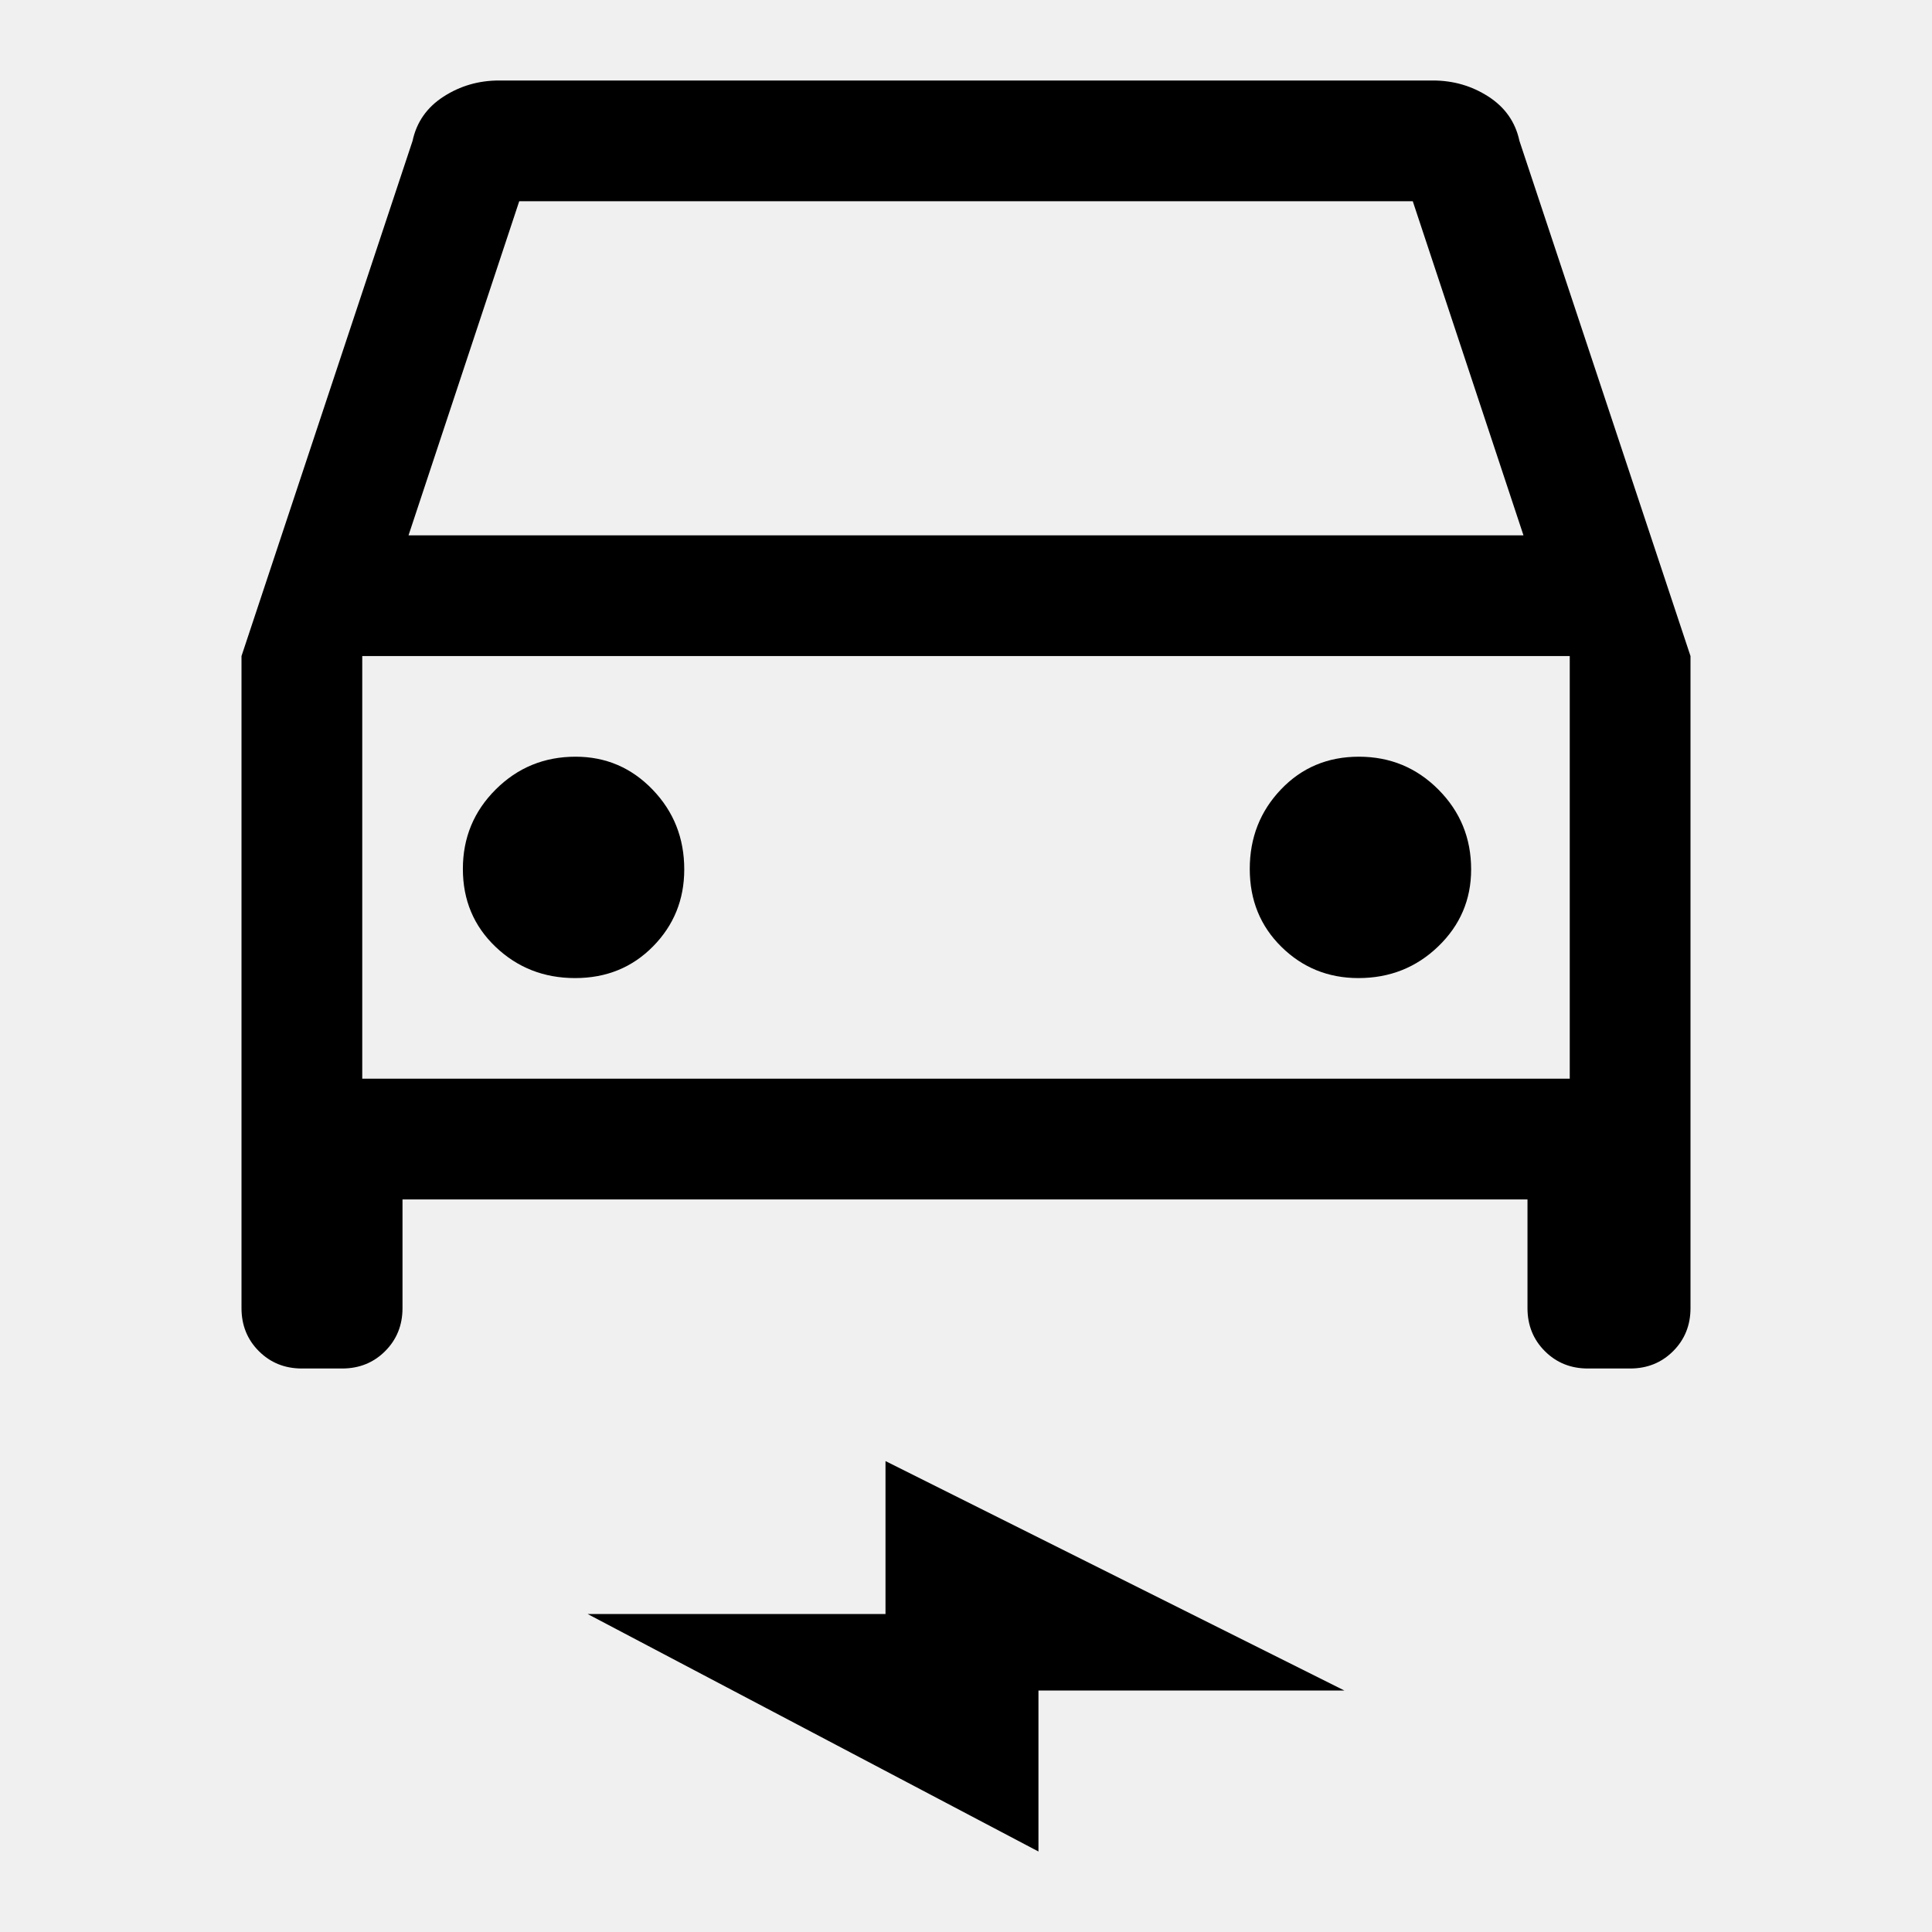
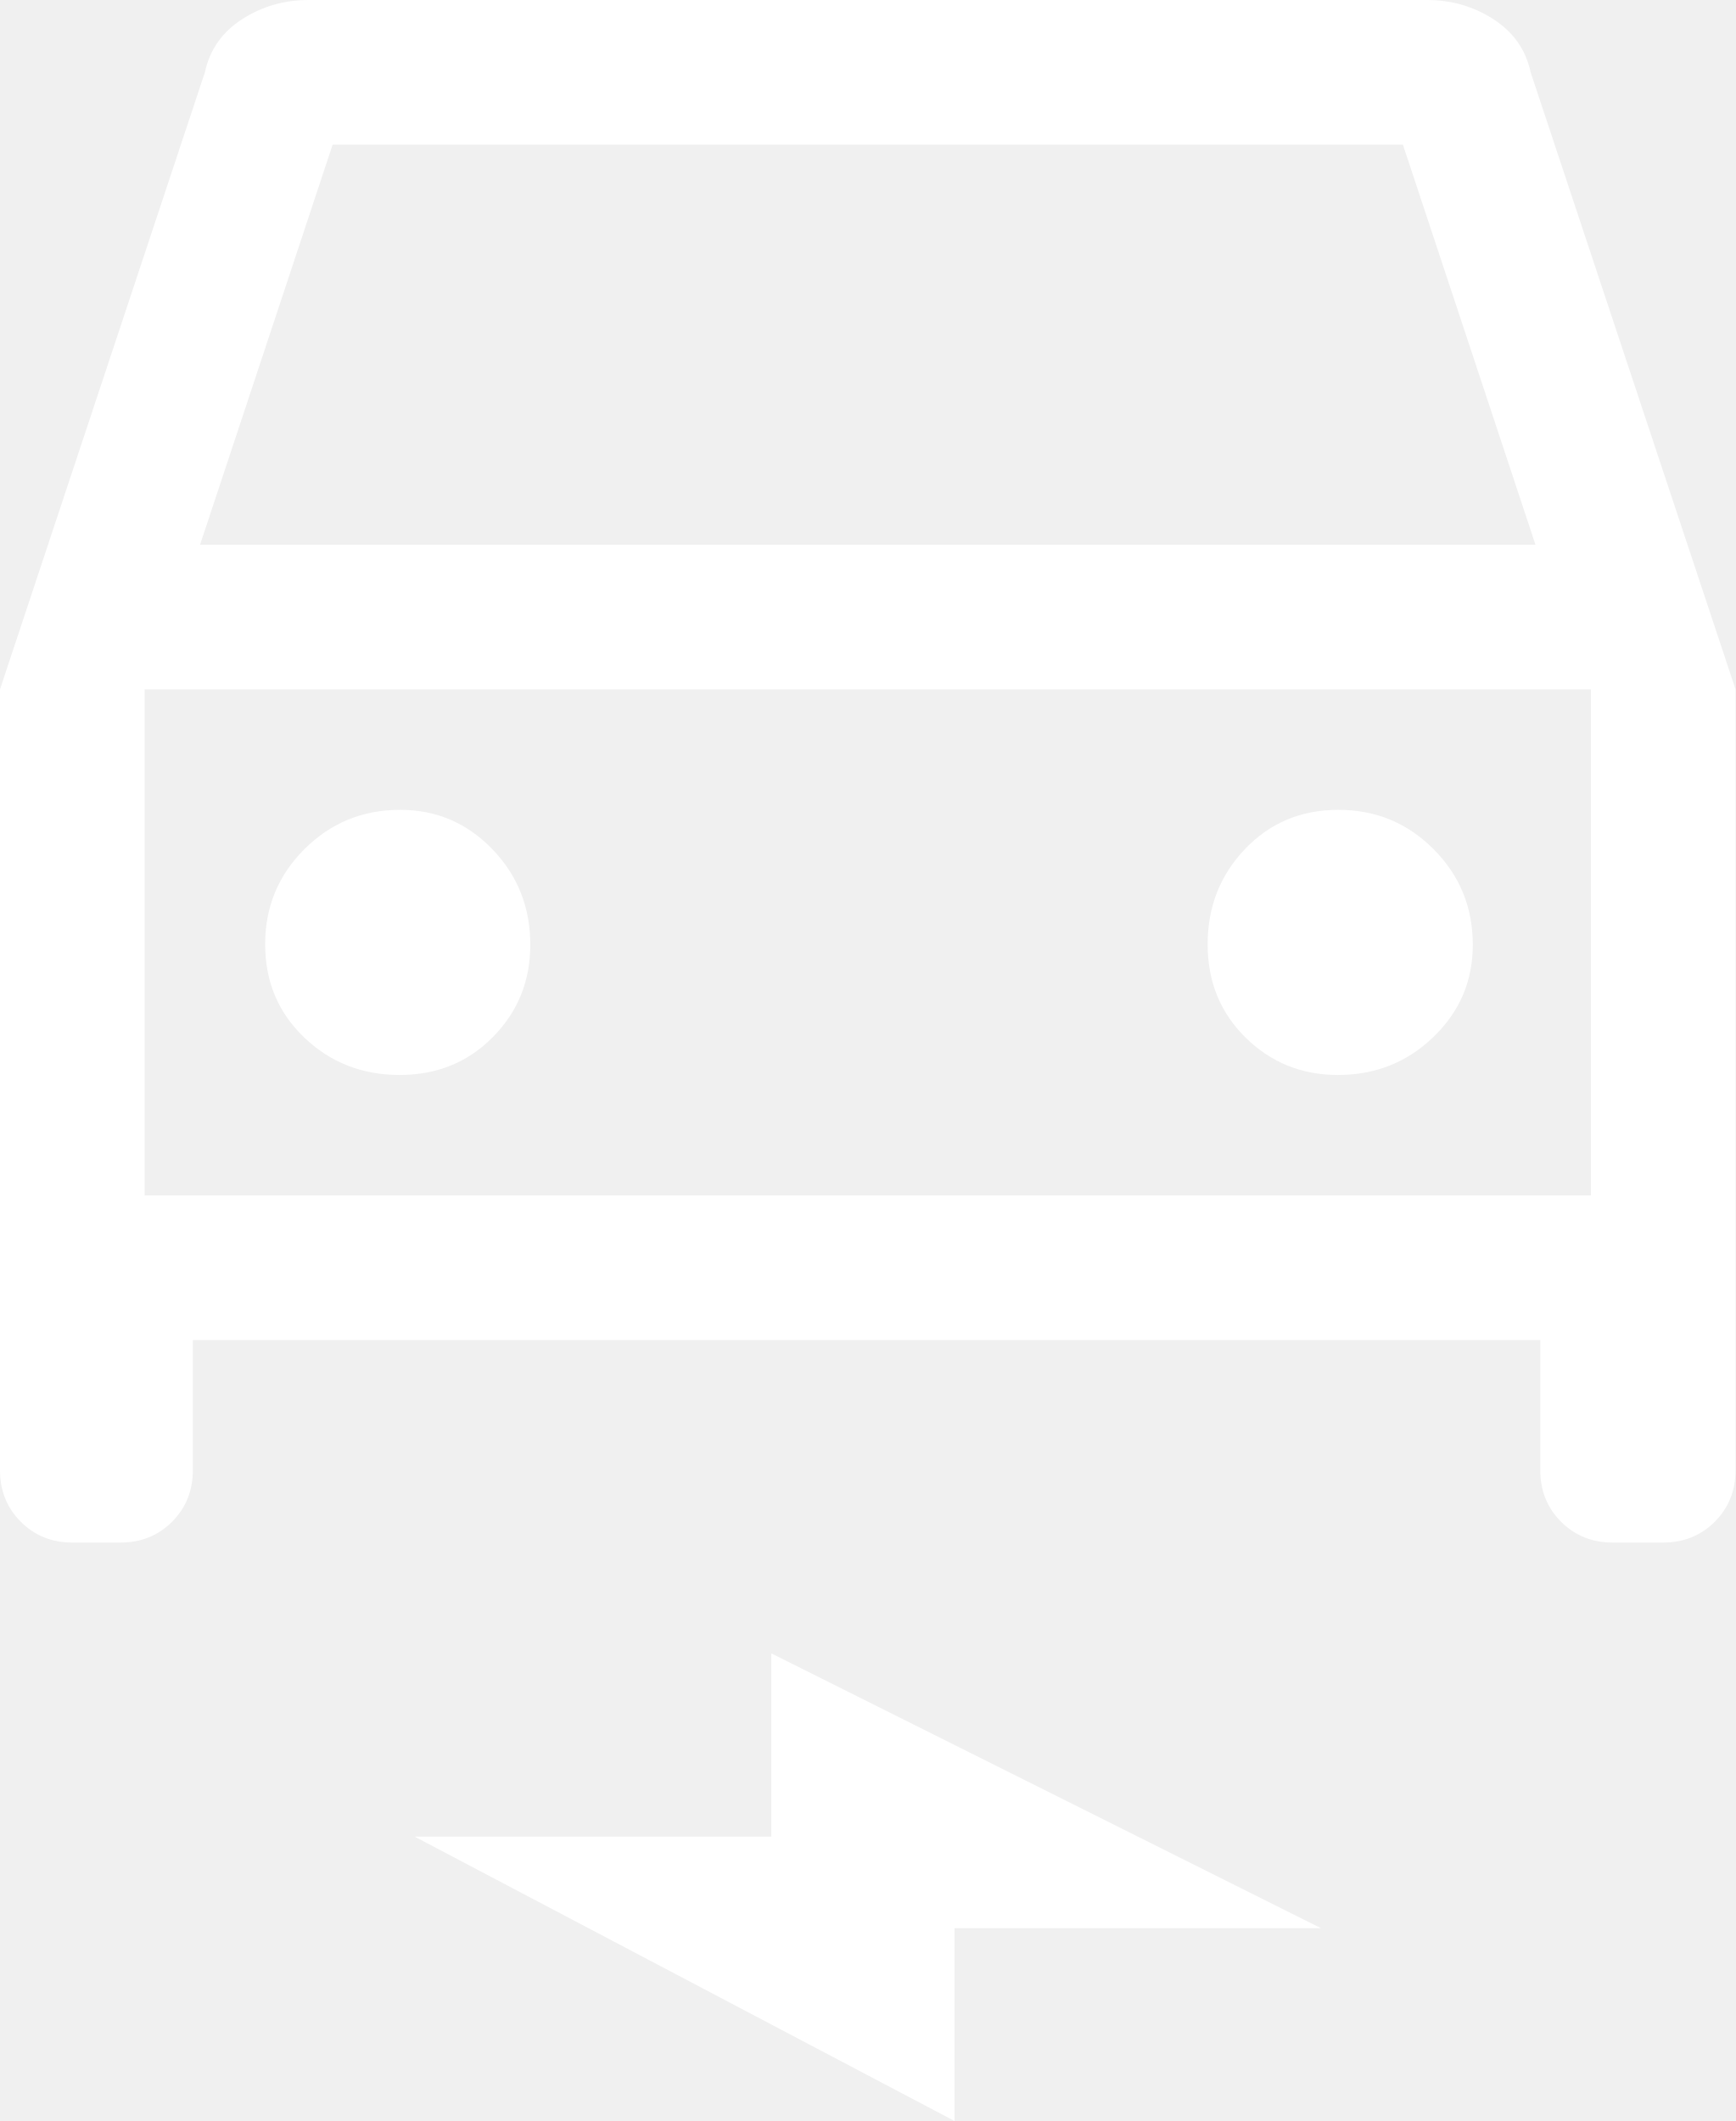
- <svg xmlns="http://www.w3.org/2000/svg" height="48" viewBox="0 96 960 960" width="48">
-   <path d="M200 692v54q0 12.75-8.625 21.375T170 776h-20q-12.75 0-21.375-8.625T120 746V422l85-256q3-14 15.4-22t27.6-8h464q15.2 0 27.6 8 12.4 8 15.4 22l85 256v324q0 12.75-8.625 21.375T810 776h-21q-12.75 0-21.375-8.625T759 746v-54H200Zm3-330h554l-55-166H258l-55 166Zm-23 60v210-210Zm105.765 160Q309 582 324.5 566.25T340 528q0-23.333-15.75-39.667Q308.5 472 286 472q-23.333 0-39.667 16.265Q230 504.529 230 527.765 230 551 246.265 566.5q16.264 15.5 39.5 15.5ZM675 582q23.333 0 39.667-15.75Q731 550.5 731 528q0-23.333-16.265-39.667Q698.471 472 675.235 472 652 472 636.5 488.265q-15.5 16.264-15.5 39.5Q621 551 636.75 566.5T675 582Zm-159 434L292 898h148v-76l228 114H516v80ZM180 632h600V422H180v210Z" />
+ <svg xmlns="http://www.w3.org/2000/svg" width="36" height="44" viewBox="0 0 36 44" fill="none">
+   <path d="M4 27.8V30.5C4 30.925 3.856 31.281 3.569 31.569C3.281 31.856 2.925 32 2.5 32H1.5C1.075 32 0.719 31.856 0.431 31.569C0.144 31.281 0 30.925 0 30.5V14.3L4.25 1.5C4.35 1.033 4.607 0.667 5.02 0.4C5.433 0.133 5.893 0 6.4 0H29.6C30.107 0 30.567 0.133 30.98 0.4C31.393 0.667 31.65 1.033 31.75 1.5L36 14.3V30.5C36 30.925 35.856 31.281 35.569 31.569C35.281 31.856 34.925 32 34.5 32H33.45C33.025 32 32.669 31.856 32.381 31.569C32.094 31.281 31.95 30.925 31.95 30.5V27.8H4ZM4.15 11.3H31.85L29.1 3H6.9L4.15 11.3ZM8.288 22.3C9.063 22.3 9.708 22.038 10.225 21.512C10.742 20.988 11 20.35 11 19.6C11 18.822 10.738 18.161 10.213 17.617C9.688 17.072 9.05 16.8 8.3 16.8C7.522 16.8 6.861 17.071 6.317 17.613C5.772 18.155 5.5 18.814 5.5 19.588C5.5 20.363 5.771 21.008 6.313 21.525C6.855 22.042 7.514 22.3 8.288 22.3ZM27.75 22.3C28.528 22.3 29.189 22.038 29.733 21.512C30.278 20.988 30.55 20.35 30.55 19.6C30.55 18.822 30.279 18.161 29.737 17.617C29.195 17.072 28.536 16.8 27.762 16.8C26.987 16.8 26.342 17.071 25.825 17.613C25.308 18.155 25.05 18.814 25.05 19.588C25.05 20.363 25.312 21.008 25.837 21.525C26.363 22.042 27 22.3 27.75 22.3ZM19.8 44L8.6 38.1H16V34.3L27.4 40H19.8V44ZM3 24.8H33V14.3H3V24.8Z" fill="white" />
</svg>
